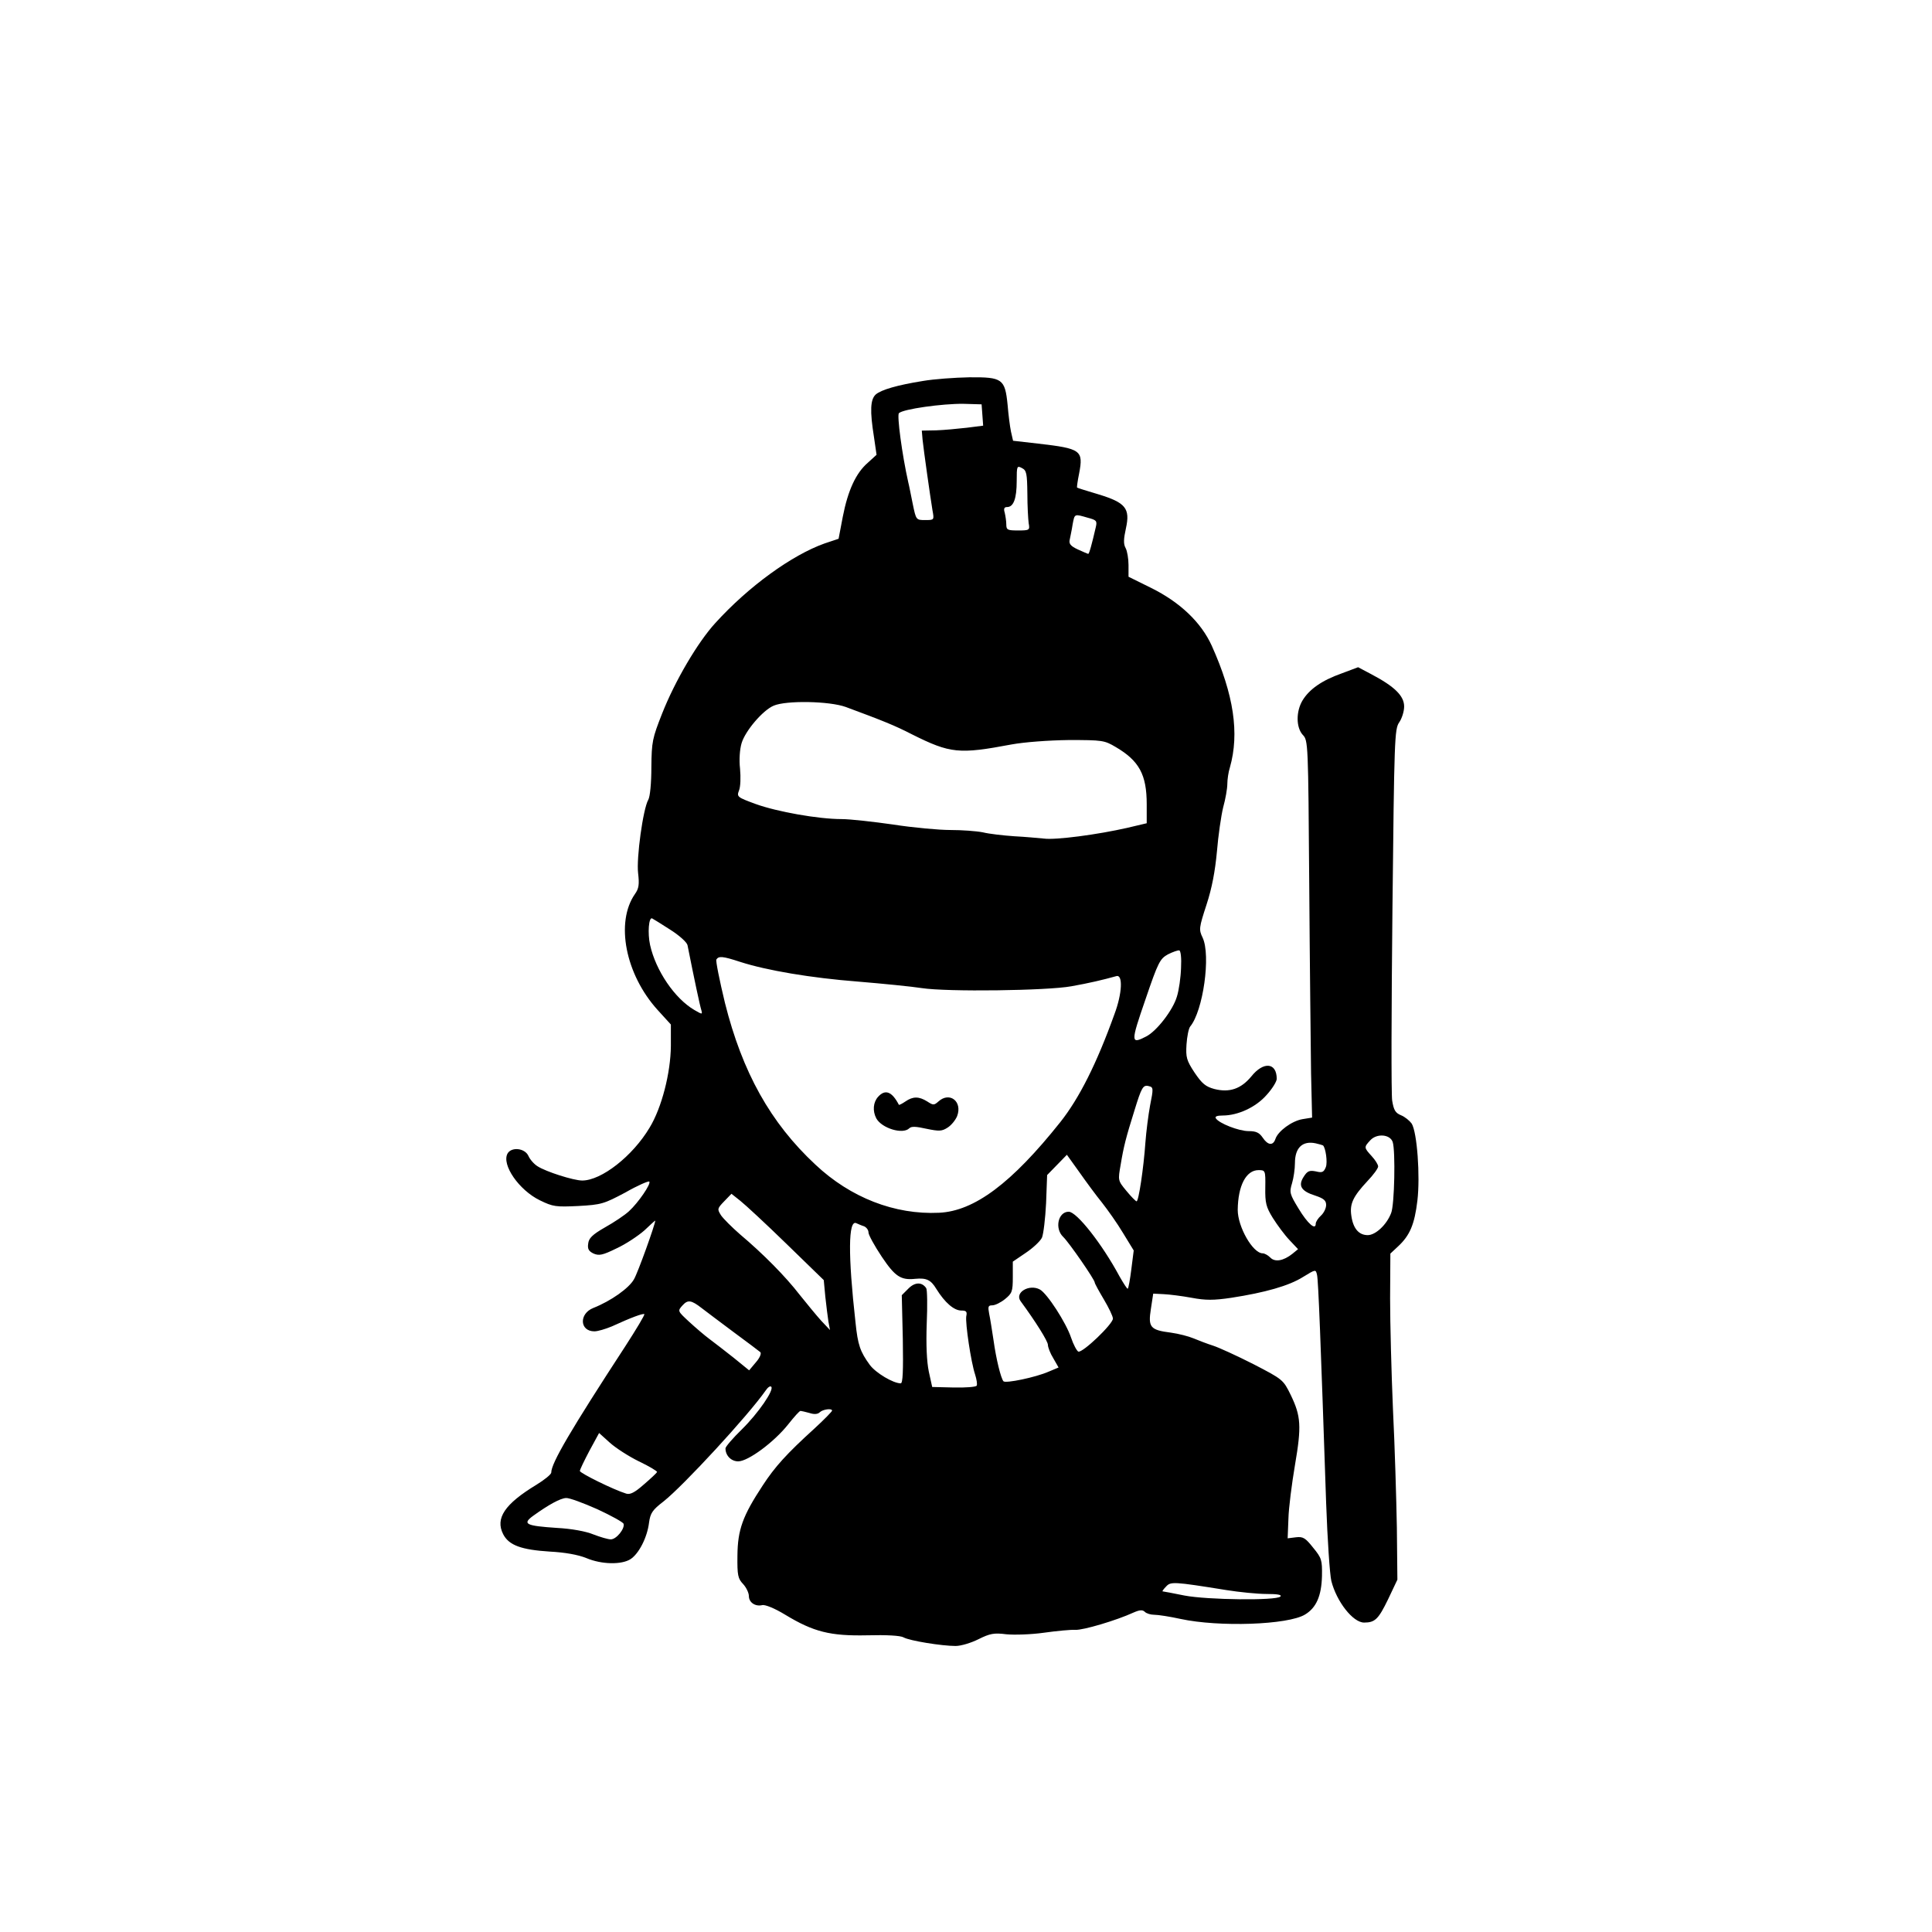
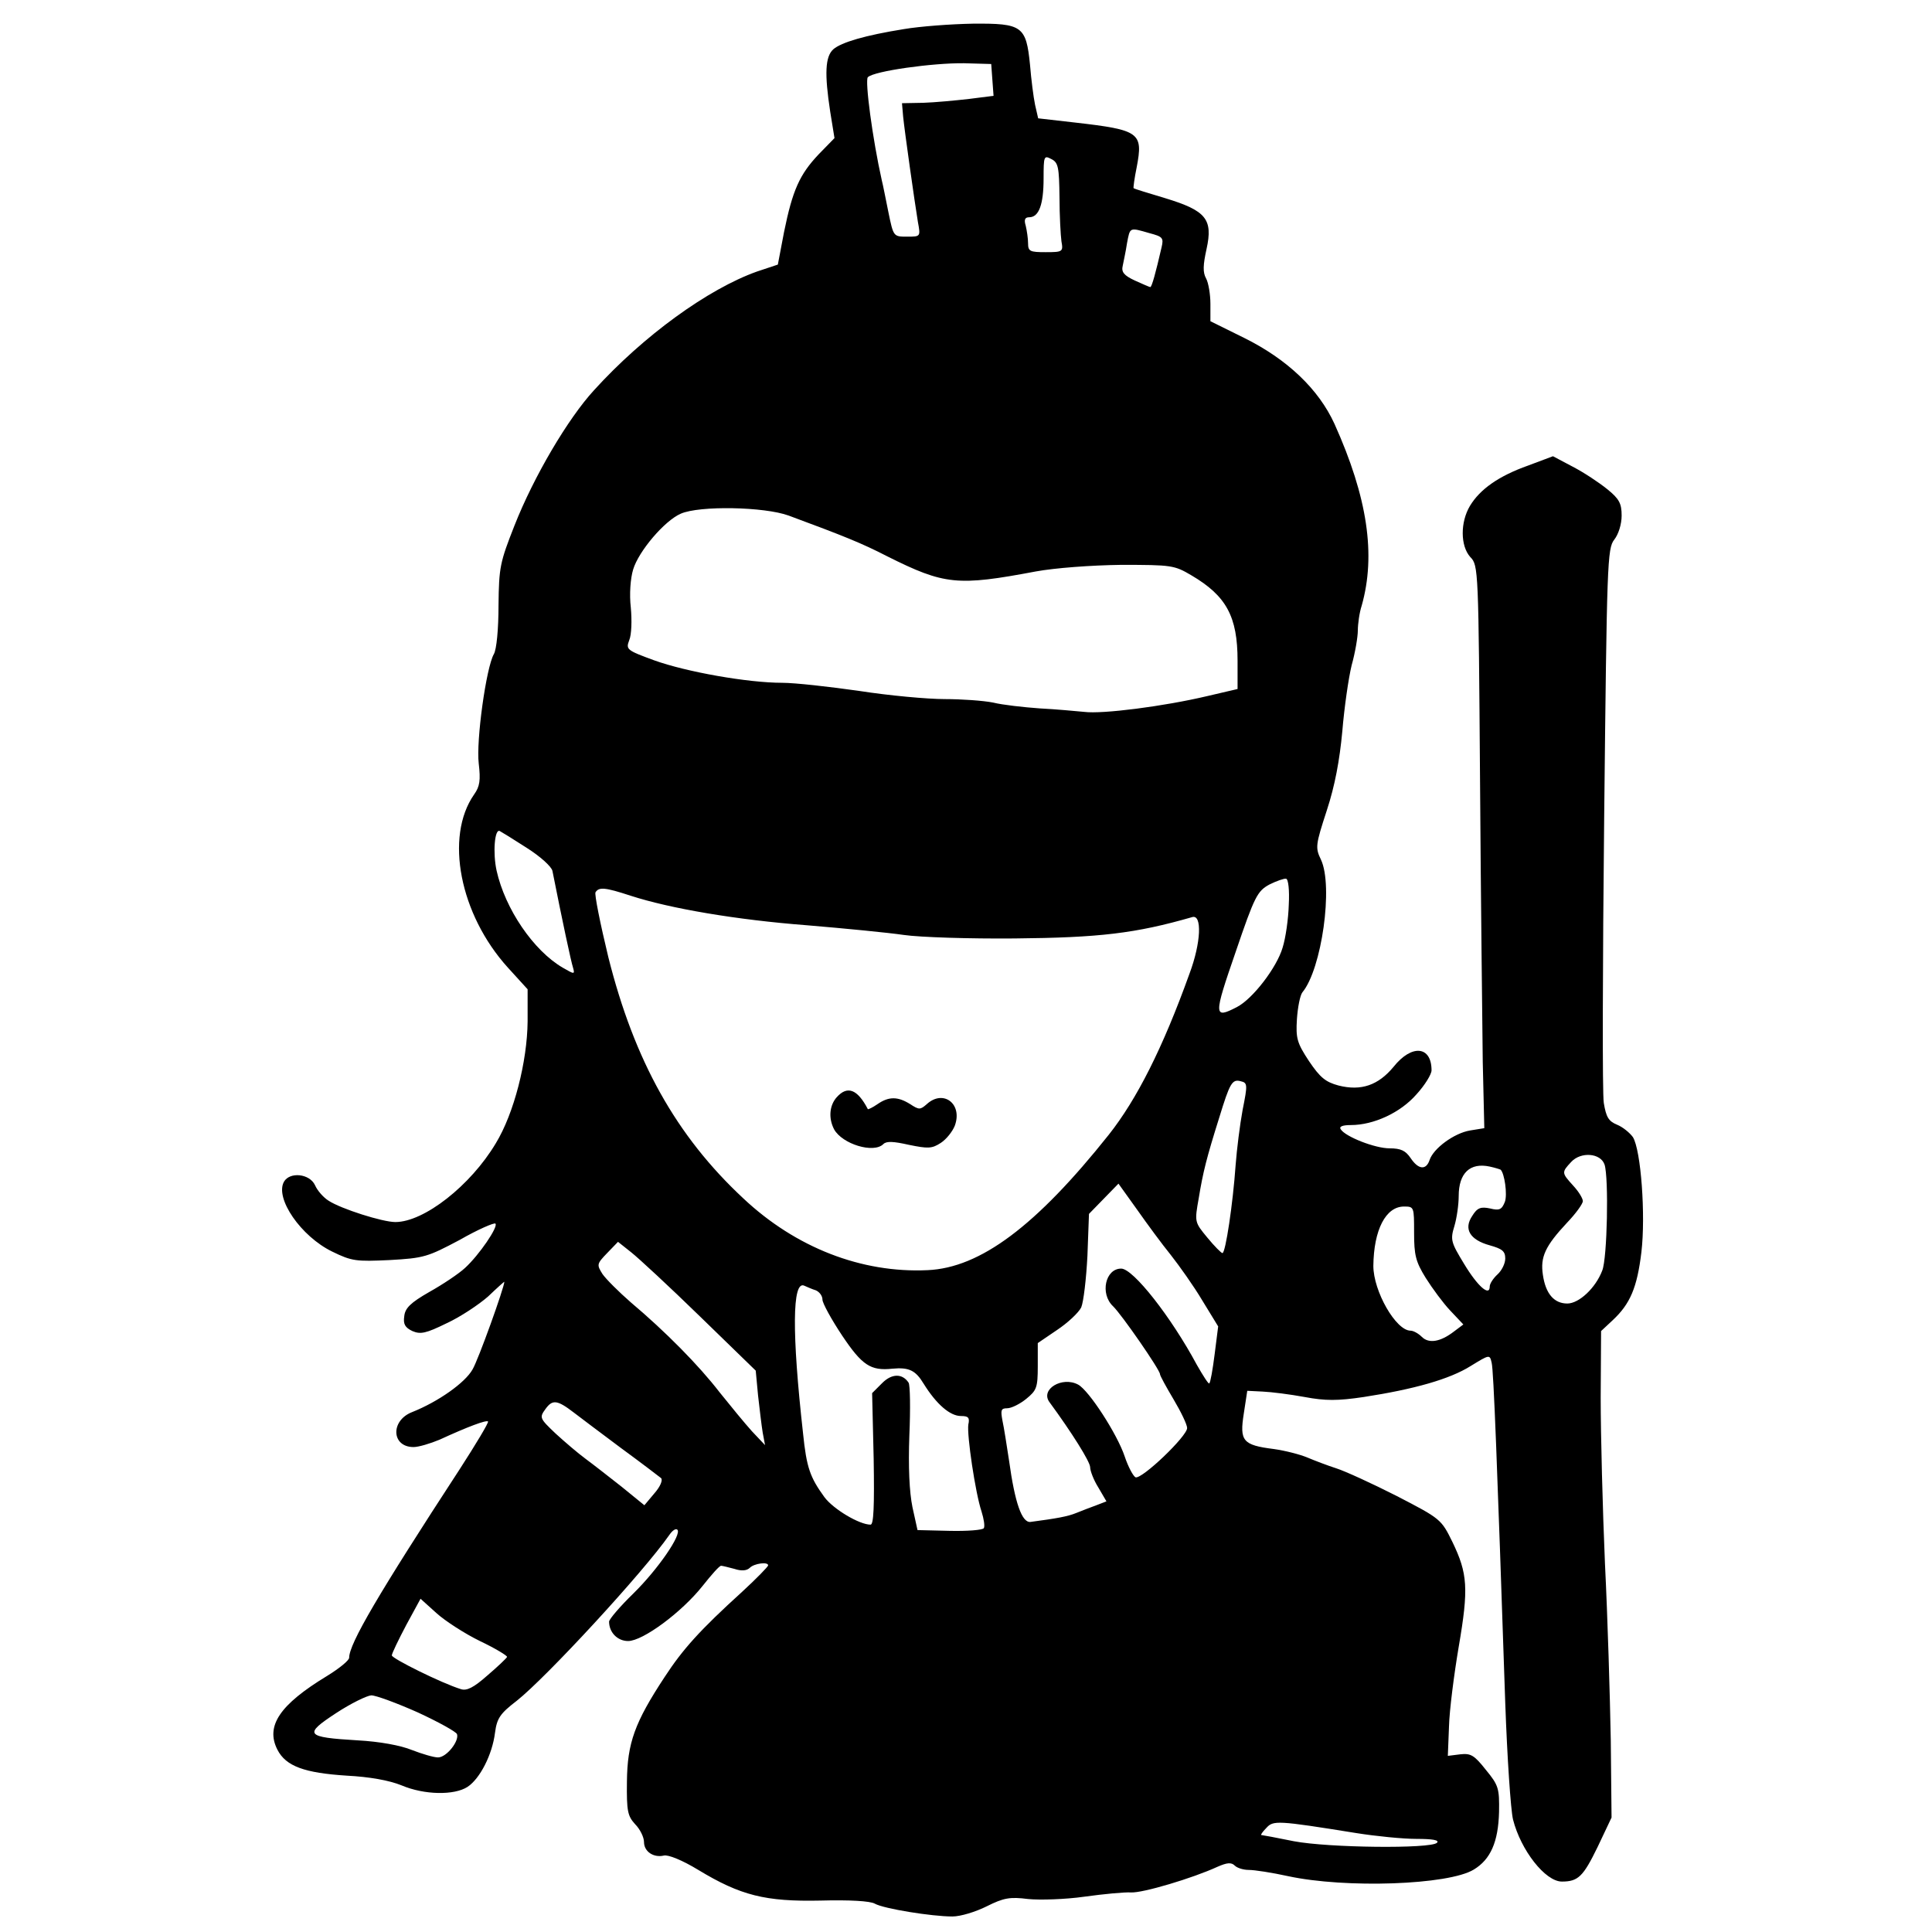
- <svg xmlns="http://www.w3.org/2000/svg" version="1.0" width="743pt" height="743pt" viewBox="0 0 743 743" preserveAspectRatio="xMidYMid meet">
-   <g transform="translate(0,743) scale(0.1,-0.1)" fill="#000000" stroke="none">
-     <path d="M3550 5965 c-100 -16 -161 -34 -182 -52 -21 -19 -23 -63 -7 -163 l10 -69 -34 -31 c-45 -39 -76 -105 -96 -208 l-16 -84 -54 -18 c-126 -45 -292 -165 -420 -306 -67 -73 -155 -222 -205 -349 -37 -94 -40 -107 -41 -205 0 -62 -5 -114 -12 -126 -20 -35 -46 -224 -39 -282 5 -43 3 -59 -12 -80 -76 -109 -37 -309 87 -446 l51 -56 0 -83 c-1 -103 -35 -237 -82 -314 -65 -109 -185 -203 -259 -203 -33 0 -140 34 -172 55 -13 8 -29 26 -35 40 -14 30 -65 35 -80 9 -24 -43 44 -141 124 -180 51 -25 62 -26 148 -22 89 5 98 8 181 52 47 27 89 45 92 42 8 -8 -42 -81 -78 -114 -16 -15 -58 -43 -92 -62 -49 -28 -63 -42 -65 -63 -3 -20 2 -29 21 -38 21 -9 35 -6 88 20 35 16 83 48 107 69 23 22 42 39 42 38 0 -14 -67 -201 -82 -226 -19 -34 -88 -83 -156 -110 -56 -22 -53 -90 4 -90 13 0 43 9 67 19 74 34 120 51 125 47 2 -3 -31 -58 -73 -123 -210 -322 -285 -450 -285 -486 0 -7 -26 -28 -57 -47 -122 -74 -159 -129 -128 -190 22 -43 70 -60 179 -67 58 -3 109 -12 141 -25 59 -25 136 -26 170 -4 32 21 64 83 71 140 5 37 13 49 56 82 77 61 326 331 393 427 8 12 17 18 21 14 12 -12 -50 -102 -113 -164 -35 -34 -63 -67 -63 -73 0 -28 22 -50 49 -50 38 0 138 74 192 142 23 29 44 53 48 52 3 0 19 -4 34 -8 18 -6 32 -5 40 3 11 11 47 16 47 6 0 -3 -30 -34 -67 -68 -109 -99 -153 -148 -200 -220 -77 -117 -96 -170 -97 -269 -1 -77 2 -89 22 -110 12 -13 22 -34 22 -46 0 -25 25 -41 51 -35 11 3 48 -12 89 -37 109 -66 173 -82 315 -79 74 2 128 -1 140 -8 23 -13 147 -33 200 -33 21 0 60 12 88 26 44 22 60 25 107 19 30 -3 96 -1 145 6 50 7 104 12 120 11 30 -2 160 37 223 66 25 11 36 12 45 3 6 -6 22 -11 36 -11 15 0 60 -7 101 -16 148 -32 414 -23 479 17 43 26 63 71 65 148 1 61 -1 69 -34 109 -30 38 -39 43 -66 40 l-32 -4 3 76 c1 41 13 134 25 205 26 151 23 189 -16 270 -29 59 -30 60 -144 119 -63 32 -133 64 -155 71 -22 7 -56 20 -75 28 -19 8 -58 18 -87 22 -80 10 -88 21 -77 91 l9 59 40 -2 c22 -1 70 -7 108 -14 53 -10 85 -10 152 0 130 20 222 46 276 80 49 30 49 30 54 8 5 -20 14 -255 35 -877 5 -140 14 -275 20 -300 20 -79 83 -160 126 -160 42 0 55 13 92 89 l36 76 -2 200 c-2 110 -8 315 -15 455 -6 140 -11 332 -11 427 l1 172 30 28 c45 42 63 84 74 176 11 94 -1 262 -22 296 -8 11 -26 26 -41 32 -22 9 -28 20 -34 56 -4 25 -3 357 1 737 7 655 8 692 26 718 10 14 19 42 19 61 0 41 -37 77 -126 124 l-51 27 -64 -24 c-76 -27 -124 -61 -150 -104 -25 -42 -25 -103 1 -132 21 -21 21 -33 25 -575 2 -305 6 -631 7 -726 l4 -171 -37 -6 c-41 -7 -94 -46 -104 -76 -9 -27 -29 -25 -49 5 -13 19 -25 25 -54 25 -38 0 -114 30 -126 49 -5 7 4 11 26 11 59 0 128 32 169 79 22 24 39 52 39 62 0 63 -51 68 -98 9 -39 -47 -83 -63 -142 -48 -33 9 -47 20 -76 63 -31 47 -34 59 -31 108 2 30 8 61 14 69 50 60 80 274 48 342 -15 31 -14 38 15 127 21 64 33 129 40 204 5 61 16 137 24 170 9 32 16 73 16 90 0 16 4 46 10 64 37 131 15 279 -70 468 -41 90 -122 167 -233 222 l-87 43 0 45 c0 24 -5 54 -11 65 -9 16 -8 35 1 76 17 77 -1 99 -106 131 -43 13 -80 24 -82 26 -1 1 2 25 8 54 17 89 8 96 -158 115 l-96 11 -8 35 c-4 19 -10 66 -13 103 -10 100 -20 107 -147 106 -57 -1 -137 -7 -178 -14z m228 -131 l3 -41 -63 -8 c-35 -4 -88 -9 -118 -10 l-55 -1 3 -35 c4 -39 29 -216 38 -271 7 -38 7 -38 -28 -38 -35 0 -35 0 -48 63 -7 34 -14 71 -17 82 -24 107 -44 258 -36 266 16 16 168 37 248 36 l70 -2 3 -41z m173 -302 c0 -48 3 -99 5 -114 5 -27 3 -28 -41 -28 -40 0 -45 2 -45 23 0 12 -3 32 -6 45 -5 16 -2 22 9 22 25 0 37 33 37 100 0 58 1 60 20 50 18 -9 20 -21 21 -98z m232 -93 c34 -9 37 -12 31 -37 -15 -65 -25 -102 -29 -102 -2 0 -20 8 -40 17 -28 13 -35 22 -31 38 2 11 8 37 11 58 8 42 6 41 58 26z m-930 -728 c143 -53 188 -71 254 -105 148 -74 181 -77 383 -39 49 9 142 16 220 17 130 0 137 -1 181 -27 90 -53 119 -106 119 -220 l0 -73 -72 -17 c-117 -27 -279 -48 -323 -42 -22 2 -74 7 -115 9 -42 3 -96 9 -120 15 -25 5 -81 9 -125 9 -44 0 -143 9 -220 21 -77 11 -166 21 -199 21 -88 0 -247 28 -330 58 -71 26 -73 28 -64 52 6 14 7 51 4 84 -4 34 -1 75 6 98 14 47 81 126 123 144 48 21 215 18 278 -5z m-676 -856 c35 -22 65 -49 67 -60 26 -131 48 -234 53 -249 5 -18 4 -18 -27 0 -75 44 -148 151 -170 250 -10 46 -5 108 8 102 4 -2 35 -21 69 -43z m1965 -147 c-1 -36 -8 -86 -16 -111 -15 -51 -77 -132 -118 -153 -60 -31 -60 -23 -3 142 49 144 56 157 87 174 18 9 38 16 43 15 6 -1 9 -30 7 -67z m-1696 23 c102 -33 273 -62 454 -76 96 -8 207 -19 245 -25 98 -15 482 -10 575 7 68 12 123 25 173 39 26 8 23 -66 -7 -146 -69 -192 -136 -324 -208 -415 -187 -235 -331 -343 -467 -349 -170 -8 -340 58 -475 185 -173 161 -281 355 -348 622 -21 87 -36 162 -33 167 9 14 24 13 91 -9z m1577 -552 c-7 -38 -15 -102 -18 -142 -7 -100 -26 -227 -34 -227 -3 0 -21 18 -39 40 -33 40 -33 40 -22 102 11 67 20 103 53 208 27 88 33 99 55 93 18 -4 18 -9 5 -74z m933 -141 c11 -34 7 -242 -6 -273 -17 -45 -60 -85 -90 -85 -34 0 -56 25 -63 74 -7 46 6 74 62 134 23 24 41 49 41 56 0 7 -11 25 -25 40 -30 33 -30 34 -5 61 25 27 76 23 86 -7z m-268 -13 c10 -9 18 -64 11 -83 -8 -20 -14 -23 -38 -17 -25 5 -33 2 -47 -20 -23 -35 -10 -56 44 -73 33 -11 42 -19 42 -36 0 -13 -9 -31 -20 -41 -11 -10 -20 -24 -20 -31 0 -27 -31 0 -66 58 -34 56 -36 62 -25 98 6 20 11 55 11 77 0 59 29 87 80 76 14 -3 26 -7 28 -8z m-850 -220 c22 -28 59 -80 81 -117 l41 -67 -9 -71 c-5 -40 -11 -74 -14 -76 -2 -2 -16 20 -32 48 -66 123 -164 248 -195 248 -41 0 -55 -65 -21 -97 22 -21 121 -164 121 -175 0 -4 16 -33 35 -65 19 -32 35 -65 35 -74 0 -21 -116 -132 -133 -127 -6 3 -19 27 -28 54 -19 57 -92 170 -120 185 -41 22 -98 -12 -74 -45 58 -79 105 -154 105 -168 0 -9 9 -33 21 -52 l20 -35 -38 -16 c-50 -22 -166 -46 -174 -37 -10 12 -28 85 -38 157 -6 39 -13 85 -17 103 -5 27 -4 32 12 32 11 0 33 11 49 24 27 22 30 29 30 84 l0 60 50 34 c27 18 55 44 62 58 6 14 13 74 16 133 l4 108 38 39 38 39 48 -67 c26 -37 65 -90 87 -117z m628 58 c-1 -59 3 -75 29 -117 17 -27 45 -65 64 -85 l33 -35 -22 -18 c-34 -27 -67 -33 -85 -14 -9 9 -22 16 -29 16 -38 0 -96 102 -96 167 1 93 32 153 80 153 26 0 27 -1 26 -67z m-1841 -217 l143 -139 6 -64 c4 -35 9 -78 12 -96 l6 -32 -34 36 c-18 20 -55 65 -83 100 -54 70 -140 157 -229 232 -31 27 -64 60 -73 73 -15 24 -15 26 12 54 l28 29 34 -27 c19 -15 99 -89 178 -166z m298 68 c9 -4 17 -14 17 -24 0 -9 23 -51 51 -93 51 -76 73 -91 129 -85 43 4 60 -4 81 -39 33 -53 68 -83 96 -83 19 0 23 -4 19 -22 -4 -27 18 -176 34 -224 6 -19 9 -38 6 -43 -3 -5 -43 -8 -88 -7 l-83 2 -13 59 c-8 39 -11 103 -8 185 3 69 2 130 -2 136 -16 24 -43 24 -68 -1 l-26 -26 4 -169 c2 -123 0 -170 -8 -170 -29 0 -96 40 -119 71 -37 51 -46 76 -55 164 -29 259 -28 395 3 381 7 -3 20 -9 30 -12z m-624 -315 c14 -11 69 -52 121 -91 52 -38 99 -74 104 -78 5 -5 -2 -22 -17 -39 l-26 -31 -59 48 c-33 26 -74 58 -93 72 -19 14 -54 44 -79 67 -44 41 -45 41 -25 63 20 22 33 21 74 -11z m-242 -589 c40 -19 71 -38 70 -41 -1 -3 -24 -25 -51 -48 -35 -31 -53 -40 -68 -35 -49 15 -178 79 -178 87 0 5 17 40 37 78 l37 68 41 -37 c22 -20 73 -53 112 -72z m-160 -184 c54 -25 99 -50 101 -56 6 -18 -27 -60 -49 -60 -11 0 -41 9 -67 19 -29 12 -84 22 -140 25 -120 8 -135 15 -91 47 60 43 104 67 126 68 12 1 66 -19 120 -43z m2419 -311 c50 -8 120 -15 155 -15 41 0 60 -3 53 -10 -16 -16 -280 -13 -369 4 -44 9 -82 16 -84 16 -2 0 3 8 13 18 18 20 27 20 232 -13z" />
-     <path d="M3377 3212 c-19 -21 -22 -54 -7 -83 21 -38 102 -63 127 -38 8 8 26 7 66 -2 49 -10 59 -10 82 5 14 9 30 29 36 44 21 56 -29 95 -72 56 -17 -15 -20 -15 -43 0 -32 20 -55 20 -84 0 -13 -9 -24 -14 -25 -13 -27 52 -53 61 -80 31z" />
+ <svg xmlns="http://www.w3.org/2000/svg" version="1.0" width="498pt" height="498pt" viewBox="0 0 498 498" preserveAspectRatio="xMidYMid meet">
+   <g transform="translate(0,498) scale(0.1,-0.1)" fill="#000000" stroke="none">
+     <path d="M2330 4905 c-100 -16 -161 -34 -182 -52 -21 -19 -23 -63 -8 -161 l11 -68 -41 -42 c-49 -52 -67 -92 -89 -200 l-16 -84 -54 -18 c-126 -45 -292 -165 -420 -306 -67 -73 -155 -222 -205 -349 -37 -94 -40 -107 -41 -205 0 -62 -5 -114 -12 -126 -20 -35 -46 -224 -39 -282 5 -43 3 -59 -12 -80 -76 -109 -37 -309 87 -446 l51 -56 0 -83 c-1 -103 -35 -237 -82 -314 -65 -109 -185 -203 -259 -203 -33 0 -140 34 -172 55 -13 8 -29 26 -35 40 -14 30 -65 35 -80 9 -24 -43 44 -141 124 -180 51 -25 62 -26 148 -22 89 5 98 8 181 52 47 27 89 45 92 42 8 -8 -42 -81 -78 -114 -16 -15 -58 -43 -92 -62 -49 -28 -63 -42 -65 -63 -3 -20 2 -29 21 -38 21 -9 35 -6 88 20 35 16 83 48 107 69 23 22 42 39 42 38 0 -14 -67 -201 -82 -226 -19 -34 -88 -83 -156 -110 -56 -22 -53 -90 4 -90 13 0 43 9 67 19 74 34 120 51 125 47 2 -3 -31 -58 -73 -123 -210 -322 -285 -450 -285 -486 0 -7 -26 -28 -57 -47 -122 -74 -159 -129 -128 -190 22 -43 70 -60 179 -67 58 -3 109 -12 141 -25 59 -25 136 -26 170 -4 32 21 64 83 71 140 5 37 13 49 56 82 77 61 326 331 393 427 8 12 17 18 21 14 12 -12 -50 -102 -113 -164 -35 -34 -63 -67 -63 -73 0 -28 22 -50 49 -50 38 0 138 74 192 142 23 29 44 53 48 52 3 0 19 -4 34 -8 18 -6 32 -5 40 3 11 11 47 16 47 6 0 -3 -30 -34 -67 -68 -109 -99 -153 -148 -200 -220 -77 -117 -96 -170 -97 -269 -1 -77 2 -89 21 -110 13 -13 23 -34 23 -46 0 -25 25 -41 51 -35 11 3 48 -12 89 -37 109 -66 173 -82 315 -79 74 2 128 -1 140 -8 23 -13 147 -33 200 -33 21 0 60 12 88 26 44 22 60 25 107 19 30 -3 96 -1 145 6 50 7 104 12 120 11 30 -2 160 37 223 66 25 11 36 12 45 3 6 -6 22 -11 36 -11 15 0 60 -7 101 -16 148 -32 414 -23 479 17 43 26 63 71 65 148 1 61 -1 69 -34 109 -30 38 -39 43 -66 40 l-32 -4 3 76 c1 41 13 134 25 205 26 151 23 189 -16 270 -29 59 -30 60 -144 119 -63 32 -133 64 -155 71 -22 7 -56 20 -75 28 -19 8 -58 18 -87 22 -80 10 -88 21 -77 91 l9 59 40 -2 c22 -1 70 -7 108 -14 53 -10 85 -10 152 0 130 20 222 46 276 80 49 30 49 30 54 8 5 -20 14 -255 35 -877 5 -140 14 -275 20 -300 20 -79 83 -160 126 -160 42 0 55 13 92 89 l36 76 -2 200 c-2 110 -8 315 -15 455 -6 140 -11 332 -11 427 l1 172 30 28 c45 42 63 84 74 176 11 94 -1 262 -22 296 -8 11 -26 26 -41 32 -22 9 -28 20 -34 56 -4 25 -3 357 1 737 7 656 8 692 26 715 11 14 19 40 19 62 0 31 -6 43 -37 68 -21 17 -60 43 -89 58 l-51 27 -64 -24 c-76 -27 -124 -61 -150 -104 -25 -42 -25 -103 1 -132 21 -21 21 -33 25 -575 2 -305 6 -631 7 -726 l4 -171 -37 -6 c-41 -7 -94 -46 -104 -76 -9 -27 -29 -25 -49 5 -13 19 -25 25 -54 25 -38 0 -114 30 -126 49 -5 7 4 11 26 11 59 0 128 32 169 79 22 24 39 52 39 62 0 63 -51 68 -98 9 -39 -47 -83 -63 -142 -48 -33 9 -47 20 -76 63 -31 47 -34 59 -31 108 2 30 8 61 14 69 50 60 80 274 48 342 -15 31 -14 38 15 127 21 64 33 129 40 204 5 61 16 137 24 170 9 32 16 73 16 90 0 16 4 46 10 64 37 131 15 279 -70 468 -41 90 -122 167 -233 222 l-87 43 0 45 c0 24 -5 54 -11 65 -9 16 -8 35 1 76 17 77 -1 99 -106 131 -43 13 -80 24 -82 26 -1 1 2 25 8 54 17 89 8 96 -158 115 l-96 11 -8 35 c-4 19 -10 66 -13 103 -10 100 -20 107 -147 106 -57 -1 -137 -7 -178 -14z m228 -131 l3 -41 -63 -8 c-35 -4 -88 -9 -118 -10 l-55 -1 3 -35 c4 -39 29 -216 38 -271 7 -38 7 -38 -28 -38 -35 0 -35 0 -48 63 -7 34 -14 71 -17 82 -24 107 -44 258 -36 266 16 16 168 37 248 36 l70 -2 3 -41z m173 -302 c0 -48 3 -99 5 -114 5 -27 3 -28 -41 -28 -40 0 -45 2 -45 23 0 12 -3 32 -6 45 -5 16 -2 22 9 22 25 0 37 33 37 100 0 58 1 60 20 50 18 -9 20 -21 21 -98z m232 -93 c34 -9 37 -12 31 -37 -15 -65 -25 -102 -29 -102 -2 0 -20 8 -40 17 -28 13 -35 22 -31 38 2 11 8 37 11 58 8 42 6 41 58 26z m-930 -728 c143 -53 188 -71 254 -105 148 -74 181 -77 383 -39 49 9 142 16 220 17 130 0 137 -1 181 -27 90 -53 119 -106 119 -220 l0 -73 -77 -18 c-114 -27 -272 -47 -318 -41 -22 2 -74 7 -115 9 -42 3 -96 9 -120 15 -25 5 -81 9 -125 9 -44 0 -143 9 -220 21 -77 11 -166 21 -199 21 -88 0 -247 28 -330 58 -71 26 -73 28 -64 52 6 14 7 51 4 84 -4 34 -1 75 6 98 14 47 81 126 123 144 48 21 215 18 278 -5z m-676 -856 c35 -22 65 -49 67 -60 26 -131 48 -234 53 -249 5 -18 4 -18 -27 0 -75 44 -148 151 -170 250 -10 46 -5 108 8 102 4 -2 35 -21 69 -43z m1965 -147 c-1 -36 -8 -86 -16 -111 -15 -51 -77 -132 -118 -153 -60 -31 -60 -23 -3 142 49 144 56 157 87 174 18 9 38 16 43 15 6 -1 9 -30 7 -67z m-1696 23 c102 -33 272 -62 454 -76 96 -8 209 -19 250 -25 41 -6 170 -10 285 -9 219 2 312 13 458 55 26 8 23 -66 -7 -146 -69 -192 -136 -324 -208 -415 -187 -235 -331 -343 -467 -349 -170 -8 -340 58 -475 185 -173 161 -281 355 -348 622 -21 87 -36 162 -33 167 9 14 24 13 91 -9z m1577 -552 c-7 -38 -15 -102 -18 -142 -7 -100 -26 -227 -34 -227 -3 0 -21 18 -39 40 -33 40 -33 40 -22 102 11 67 20 103 53 208 27 88 33 99 55 93 18 -4 18 -9 5 -74z m933 -141 c11 -34 7 -242 -6 -273 -17 -45 -60 -85 -90 -85 -34 0 -56 25 -63 74 -7 46 6 74 62 134 23 24 41 49 41 56 0 7 -11 25 -25 40 -30 33 -30 34 -5 61 25 27 76 23 86 -7z m-268 -13 c10 -9 18 -64 11 -83 -8 -20 -14 -23 -38 -17 -24 5 -33 2 -46 -19 -23 -34 -6 -62 45 -76 32 -9 40 -15 40 -34 0 -13 -9 -31 -20 -41 -11 -10 -20 -24 -20 -31 0 -27 -31 0 -66 58 -34 56 -36 62 -25 98 6 20 11 55 11 77 0 59 29 87 80 76 14 -3 26 -7 28 -8z m-850 -220 c22 -28 59 -80 81 -117 l41 -67 -9 -71 c-5 -40 -11 -74 -14 -76 -2 -2 -16 20 -32 48 -66 123 -164 248 -195 248 -41 0 -55 -65 -21 -97 22 -21 121 -164 121 -175 0 -4 16 -33 35 -65 19 -32 35 -65 35 -74 0 -21 -116 -132 -133 -127 -6 3 -19 27 -28 54 -19 57 -92 170 -120 185 -41 22 -98 -12 -74 -45 58 -79 105 -154 105 -168 0 -9 9 -33 21 -52 l21 -36 -26 -10 c-14 -5 -37 -14 -52 -20 -22 -9 -50 -14 -118 -23 -22 -2 -40 49 -55 158 -6 39 -13 85 -17 103 -5 27 -4 32 12 32 11 0 33 11 49 24 27 22 30 29 30 84 l0 60 50 34 c27 18 55 44 62 58 6 14 13 74 16 133 l4 108 38 39 38 39 48 -67 c26 -37 65 -90 87 -117z m627 58 c0 -58 4 -75 30 -117 17 -27 45 -65 63 -84 l34 -36 -24 -18 c-35 -27 -65 -32 -83 -14 -9 9 -22 16 -29 16 -38 0 -96 102 -96 167 1 93 32 153 79 153 26 0 26 -1 26 -67z m-1840 -217 l143 -139 6 -64 c4 -35 9 -78 12 -96 l6 -32 -34 36 c-18 20 -55 65 -83 100 -54 70 -140 157 -229 232 -31 27 -64 60 -73 73 -15 24 -15 26 12 54 l28 29 34 -27 c19 -15 99 -89 178 -166z m298 68 c9 -4 17 -14 17 -24 0 -9 23 -51 51 -93 51 -76 73 -91 129 -85 43 4 60 -4 81 -39 33 -53 68 -83 96 -83 19 0 23 -4 19 -22 -4 -27 18 -176 34 -224 6 -19 9 -38 6 -43 -3 -5 -43 -8 -88 -7 l-83 2 -13 59 c-8 39 -11 104 -8 185 3 69 2 130 -2 136 -16 24 -43 24 -68 -1 l-26 -26 4 -169 c2 -123 0 -170 -8 -170 -29 0 -96 40 -119 71 -37 51 -46 76 -55 164 -29 259 -28 395 3 381 7 -3 20 -9 30 -12z m-624 -315 c14 -11 69 -52 121 -91 52 -38 99 -74 104 -78 5 -5 -2 -22 -17 -39 l-26 -31 -59 48 c-33 26 -74 58 -93 72 -19 14 -53 43 -77 65 -41 39 -42 41 -26 63 18 25 30 24 73 -9z m-242 -589 c40 -19 71 -38 70 -41 -1 -3 -24 -25 -51 -48 -35 -31 -53 -40 -68 -35 -49 15 -178 79 -178 87 0 5 17 40 37 78 l37 68 41 -37 c22 -20 73 -53 112 -72z m-160 -184 c54 -25 99 -50 101 -56 6 -18 -27 -60 -49 -60 -11 0 -41 9 -67 19 -29 12 -84 22 -140 25 -135 8 -140 15 -56 70 38 25 79 45 91 46 12 0 66 -20 120 -44z m2419 -311 c50 -8 120 -15 155 -15 41 0 60 -3 53 -10 -16 -16 -280 -13 -369 4 -44 9 -82 16 -84 16 -2 0 3 8 13 18 18 20 27 20 232 -13z" />
+     <path d="M2157 2152 c-19 -21 -22 -54 -7 -83 21 -38 102 -63 127 -38 8 8 26 7 66 -2 49 -10 59 -10 82 5 14 9 30 29 36 44 21 56 -29 95 -72 56 -17 -15 -20 -15 -43 0 -32 20 -55 20 -84 0 -13 -9 -24 -14 -25 -13 -27 52 -53 61 -80 31z" />
  </g>
</svg>
